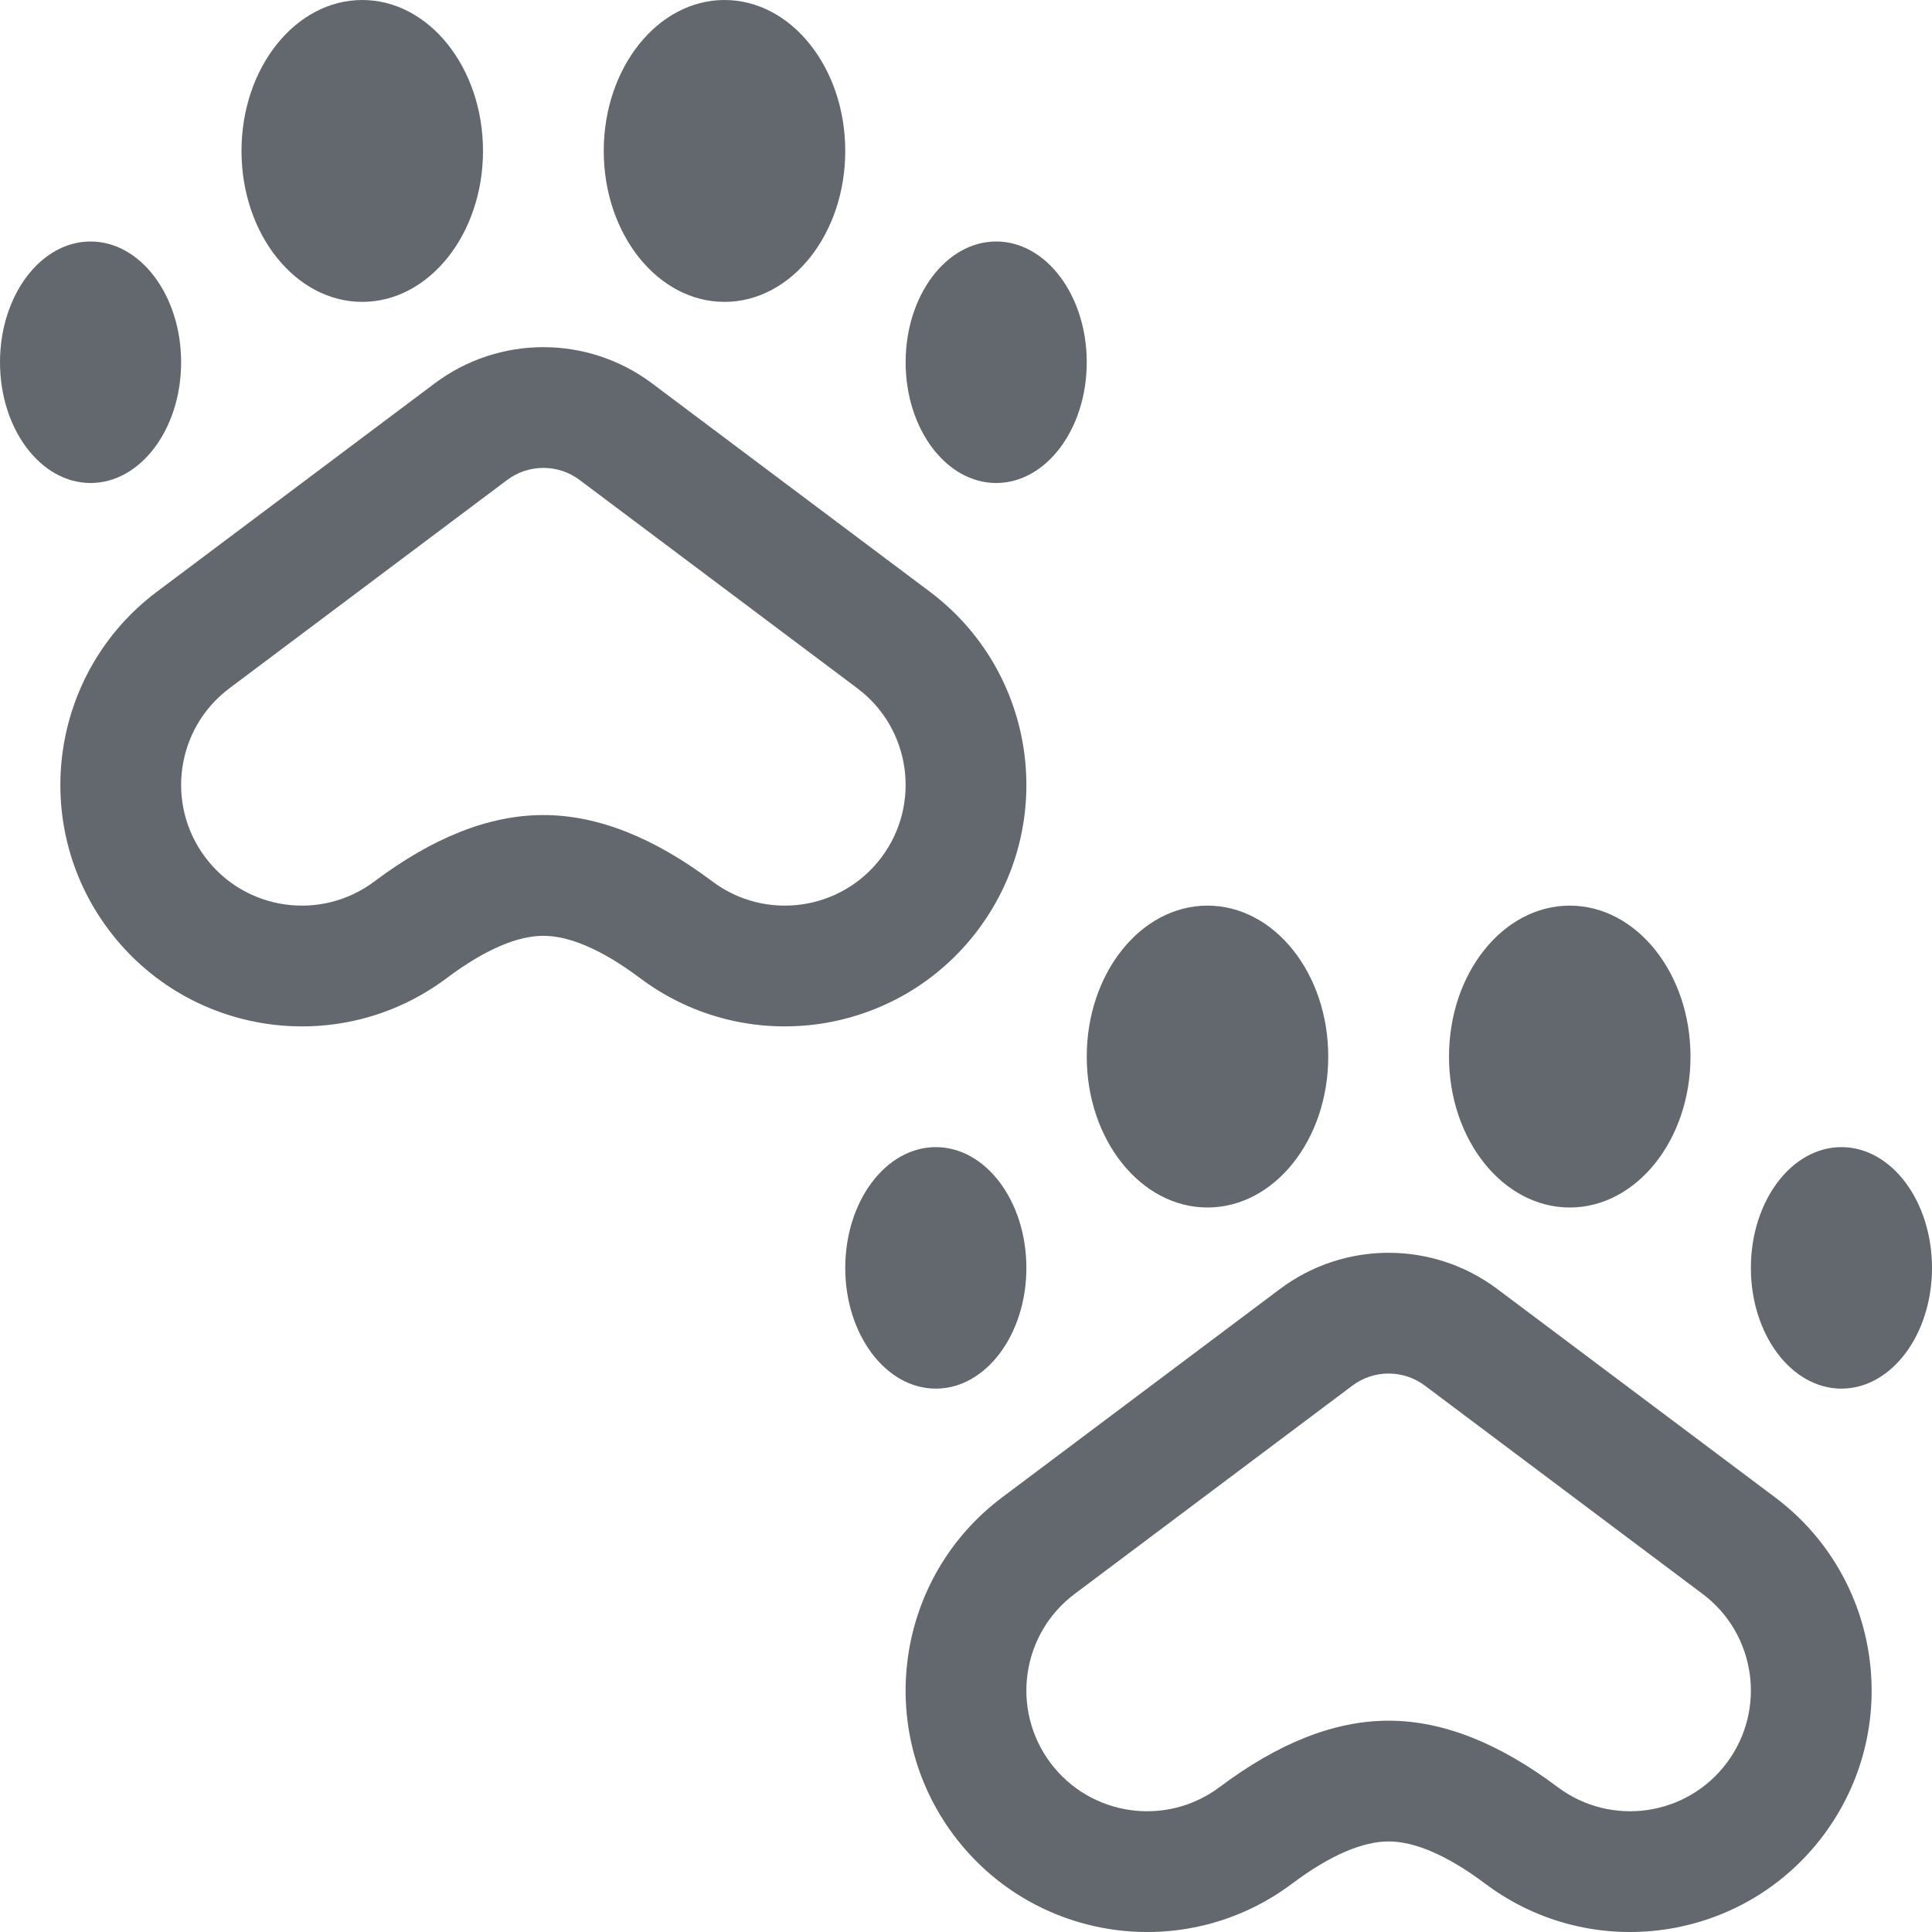
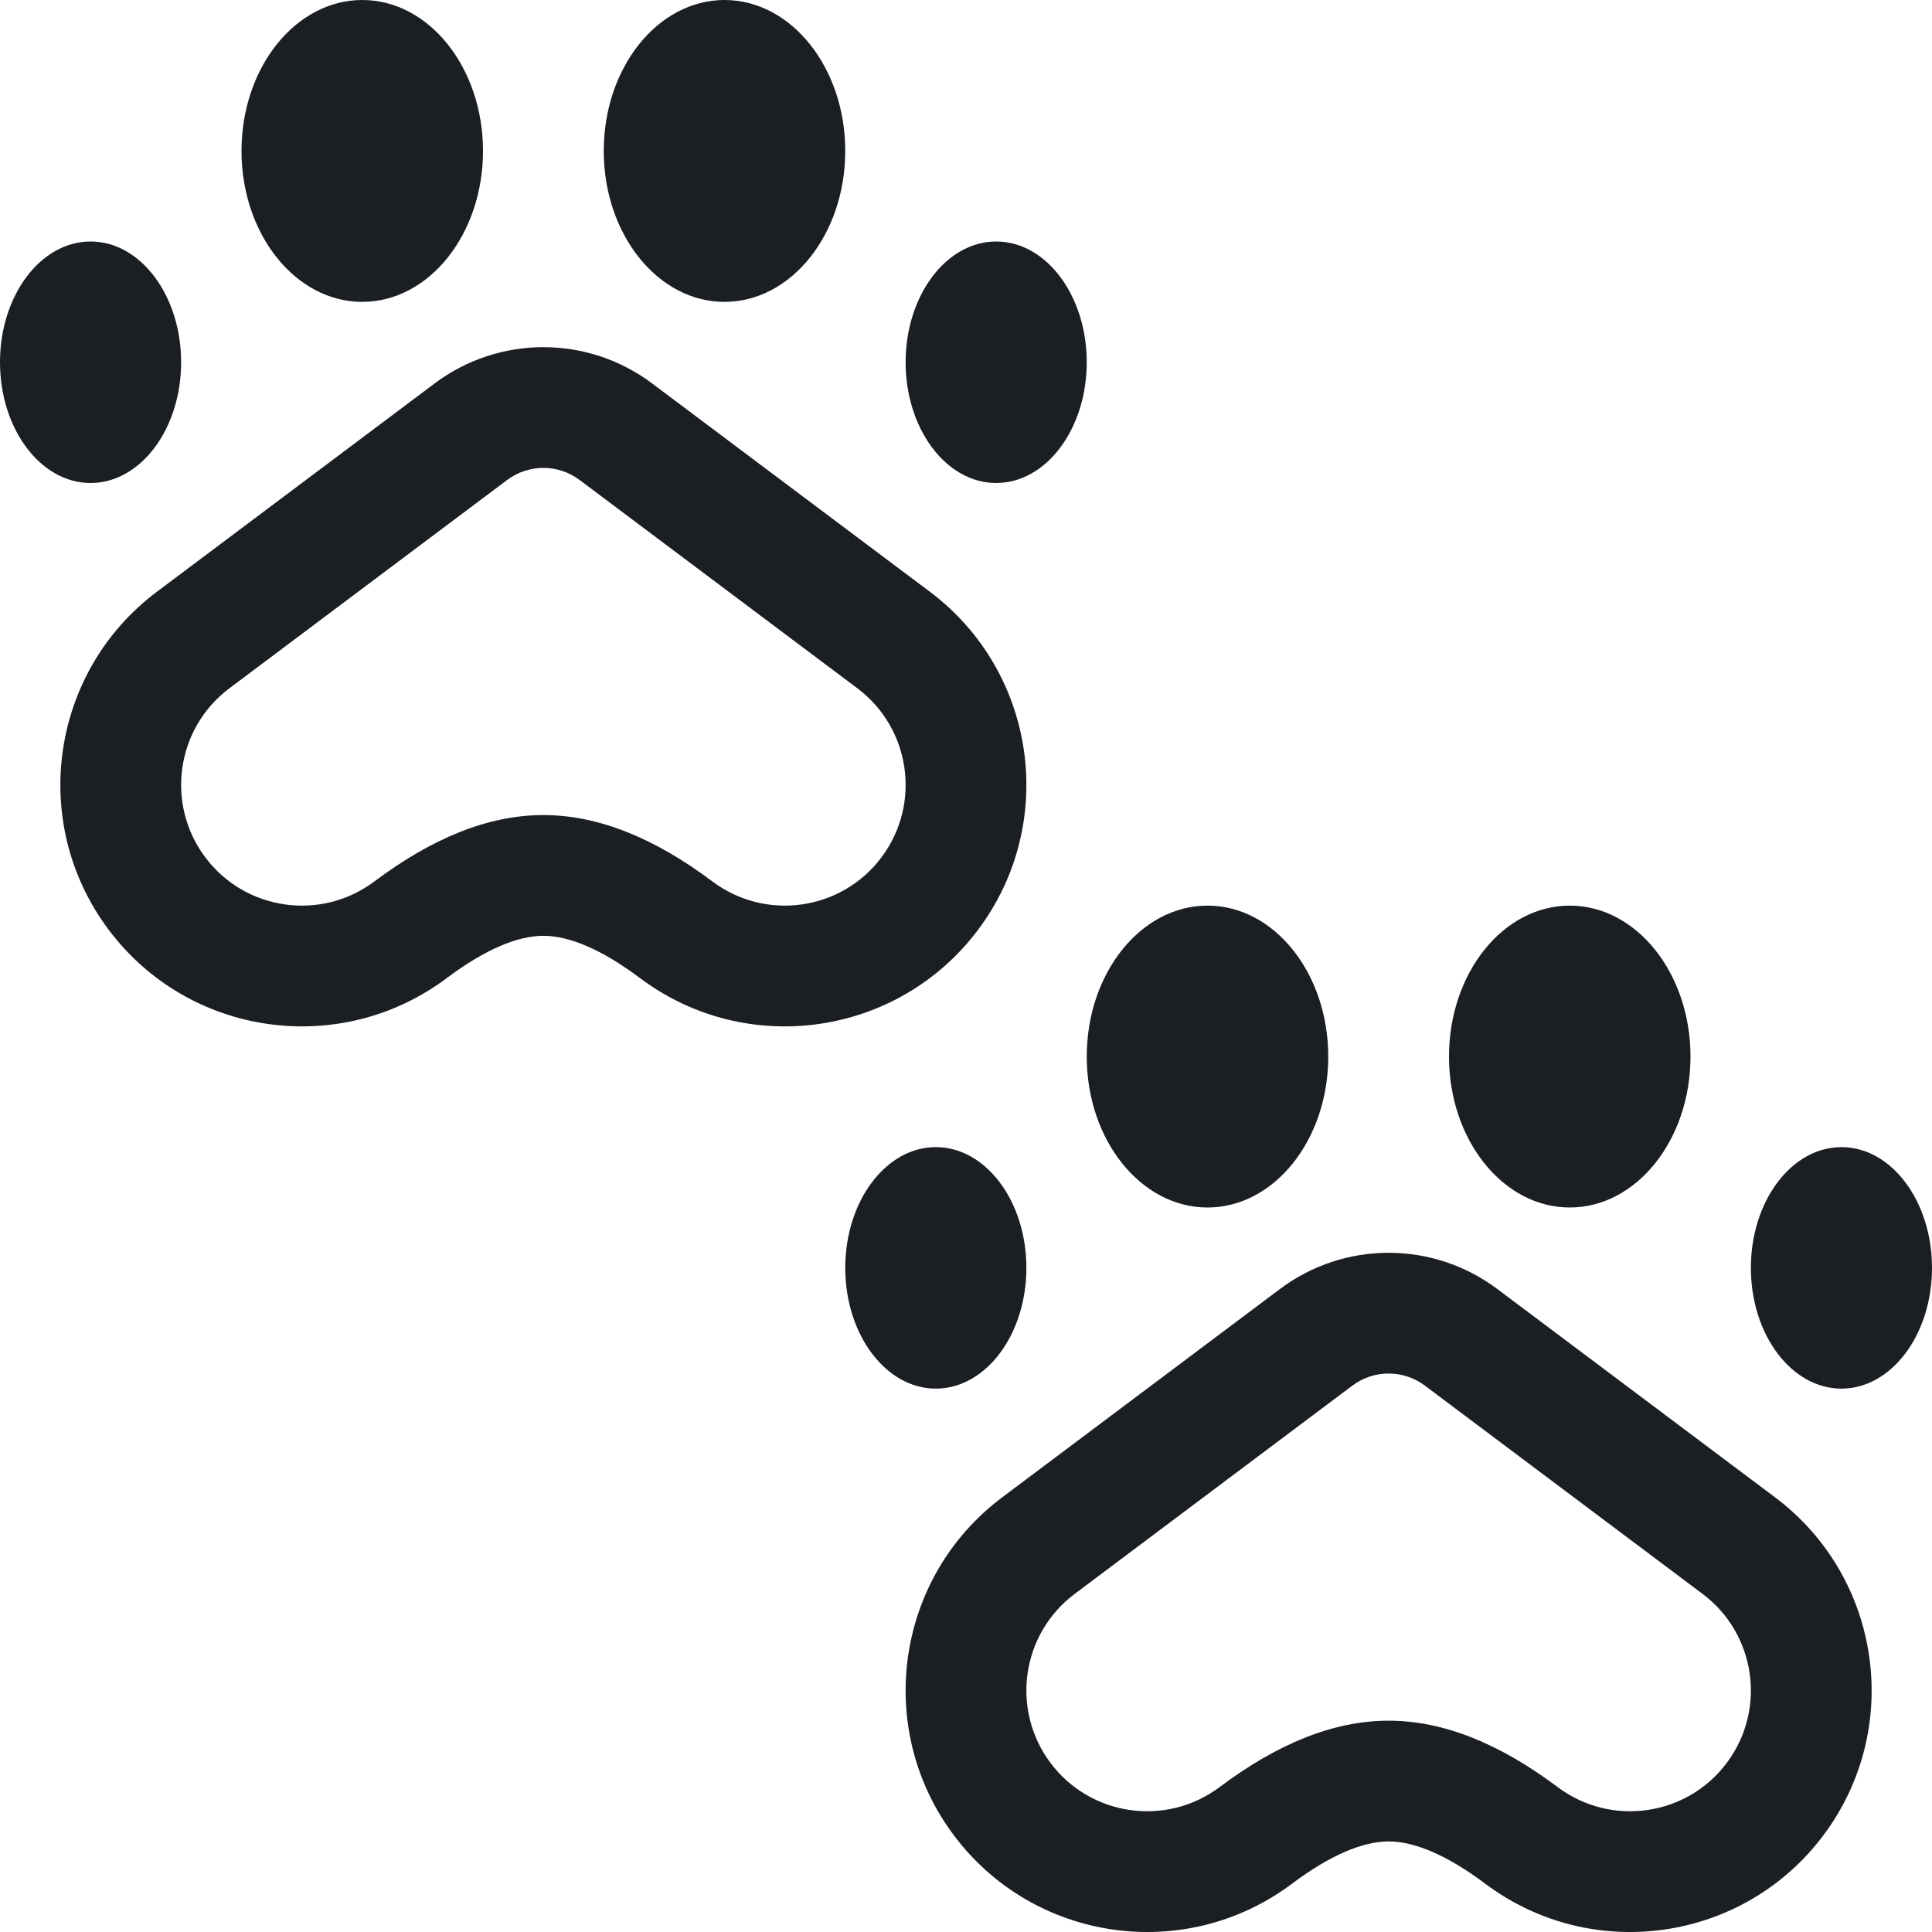
- <svg xmlns="http://www.w3.org/2000/svg" width="32" height="32" fill="#1B1F23" viewBox="0 0 32 32">
-   <path d="M1.8 15.4a4 4 0 0 1 .8-5.6l4.6-3.45a3 3 0 0 1 3.6 0l4.6 3.45a4 4 0 1 1-4.8 6.4c-.64-.48-1.177-.7-1.6-.7-.423 0-.96.22-1.6.7a4 4 0 0 1-5.6-.8zM9 13.5c.91 0 1.84.38 2.8 1.1a2 2 0 1 0 2.4-3.2L9.6 7.95a1 1 0 0 0-1.2 0L3.8 11.4a2 2 0 1 0 2.4 3.2c.96-.72 1.89-1.1 2.8-1.1zM1.5 8C.672 8 0 7.105 0 6s.672-2 1.5-2S3 4.895 3 6s-.672 2-1.5 2zM6 5C4.895 5 4 3.88 4 2.5S4.895 0 6 0s2 1.12 2 2.5S7.105 5 6 5zm6 0c-1.105 0-2-1.12-2-2.5S10.895 0 12 0s2 1.12 2 2.5S13.105 5 12 5zm4.5 3c-.828 0-1.5-.895-1.5-2s.672-2 1.5-2 1.5.895 1.5 2-.672 2-1.5 2zm-.7 22.4a4 4 0 0 1 .8-5.6l4.6-3.45a3 3 0 0 1 3.6 0l4.6 3.45a4 4 0 1 1-4.8 6.4c-.64-.48-1.177-.7-1.6-.7-.423 0-.96.22-1.6.7a4 4 0 0 1-5.6-.8zm4.4-.8c.96-.72 1.89-1.1 2.8-1.1.91 0 1.84.38 2.8 1.1a2 2 0 1 0 2.4-3.2l-4.6-3.45a1 1 0 0 0-1.2 0l-4.6 3.45a2 2 0 1 0 2.4 3.2zM15.5 23c-.828 0-1.5-.895-1.5-2s.672-2 1.5-2 1.5.895 1.5 2-.672 2-1.5 2zm4.5-3c-1.105 0-2-1.12-2-2.5s.895-2.5 2-2.5 2 1.12 2 2.5-.895 2.5-2 2.5zm6 0c-1.105 0-2-1.12-2-2.5s.895-2.5 2-2.5 2 1.12 2 2.5-.895 2.5-2 2.5zm4.5 3c-.828 0-1.5-.895-1.5-2s.672-2 1.5-2 1.5.895 1.5 2-.672 2-1.5 2z" fill="#62686E" />
+ <svg xmlns="http://www.w3.org/2000/svg" width="16" height="16" fill="#1B1F23" viewBox="0 0 32 32">
+   <path d="M1.8 15.4a4 4 0 0 1 .8-5.6l4.6-3.45a3 3 0 0 1 3.6 0l4.6 3.45a4 4 0 1 1-4.8 6.4c-.64-.48-1.177-.7-1.6-.7-.423 0-.96.22-1.6.7a4 4 0 0 1-5.6-.8zM9 13.5c.91 0 1.84.38 2.8 1.1a2 2 0 1 0 2.4-3.2L9.6 7.95a1 1 0 0 0-1.2 0L3.8 11.4a2 2 0 1 0 2.4 3.2c.96-.72 1.89-1.1 2.8-1.1zM1.5 8C.672 8 0 7.105 0 6s.672-2 1.5-2S3 4.895 3 6s-.672 2-1.5 2zM6 5C4.895 5 4 3.88 4 2.5S4.895 0 6 0s2 1.12 2 2.5S7.105 5 6 5zm6 0c-1.105 0-2-1.12-2-2.5S10.895 0 12 0s2 1.12 2 2.5S13.105 5 12 5zm4.5 3c-.828 0-1.5-.895-1.5-2s.672-2 1.5-2 1.5.895 1.5 2-.672 2-1.5 2zm-.7 22.4a4 4 0 0 1 .8-5.6l4.6-3.45a3 3 0 0 1 3.6 0l4.6 3.45a4 4 0 1 1-4.8 6.4c-.64-.48-1.177-.7-1.6-.7-.423 0-.96.22-1.6.7a4 4 0 0 1-5.6-.8zm4.4-.8c.96-.72 1.89-1.1 2.8-1.1.91 0 1.84.38 2.8 1.1a2 2 0 1 0 2.4-3.2l-4.6-3.45a1 1 0 0 0-1.2 0l-4.6 3.45a2 2 0 1 0 2.4 3.2zM15.5 23c-.828 0-1.5-.895-1.5-2s.672-2 1.5-2 1.5.895 1.5 2-.672 2-1.5 2zm4.5-3c-1.105 0-2-1.12-2-2.5s.895-2.5 2-2.5 2 1.12 2 2.5-.895 2.5-2 2.5zm6 0c-1.105 0-2-1.12-2-2.5s.895-2.5 2-2.5 2 1.12 2 2.5-.895 2.5-2 2.5zm4.5 3c-.828 0-1.5-.895-1.5-2s.672-2 1.5-2 1.5.895 1.5 2-.672 2-1.5 2z" fill="#00000" />
</svg>
